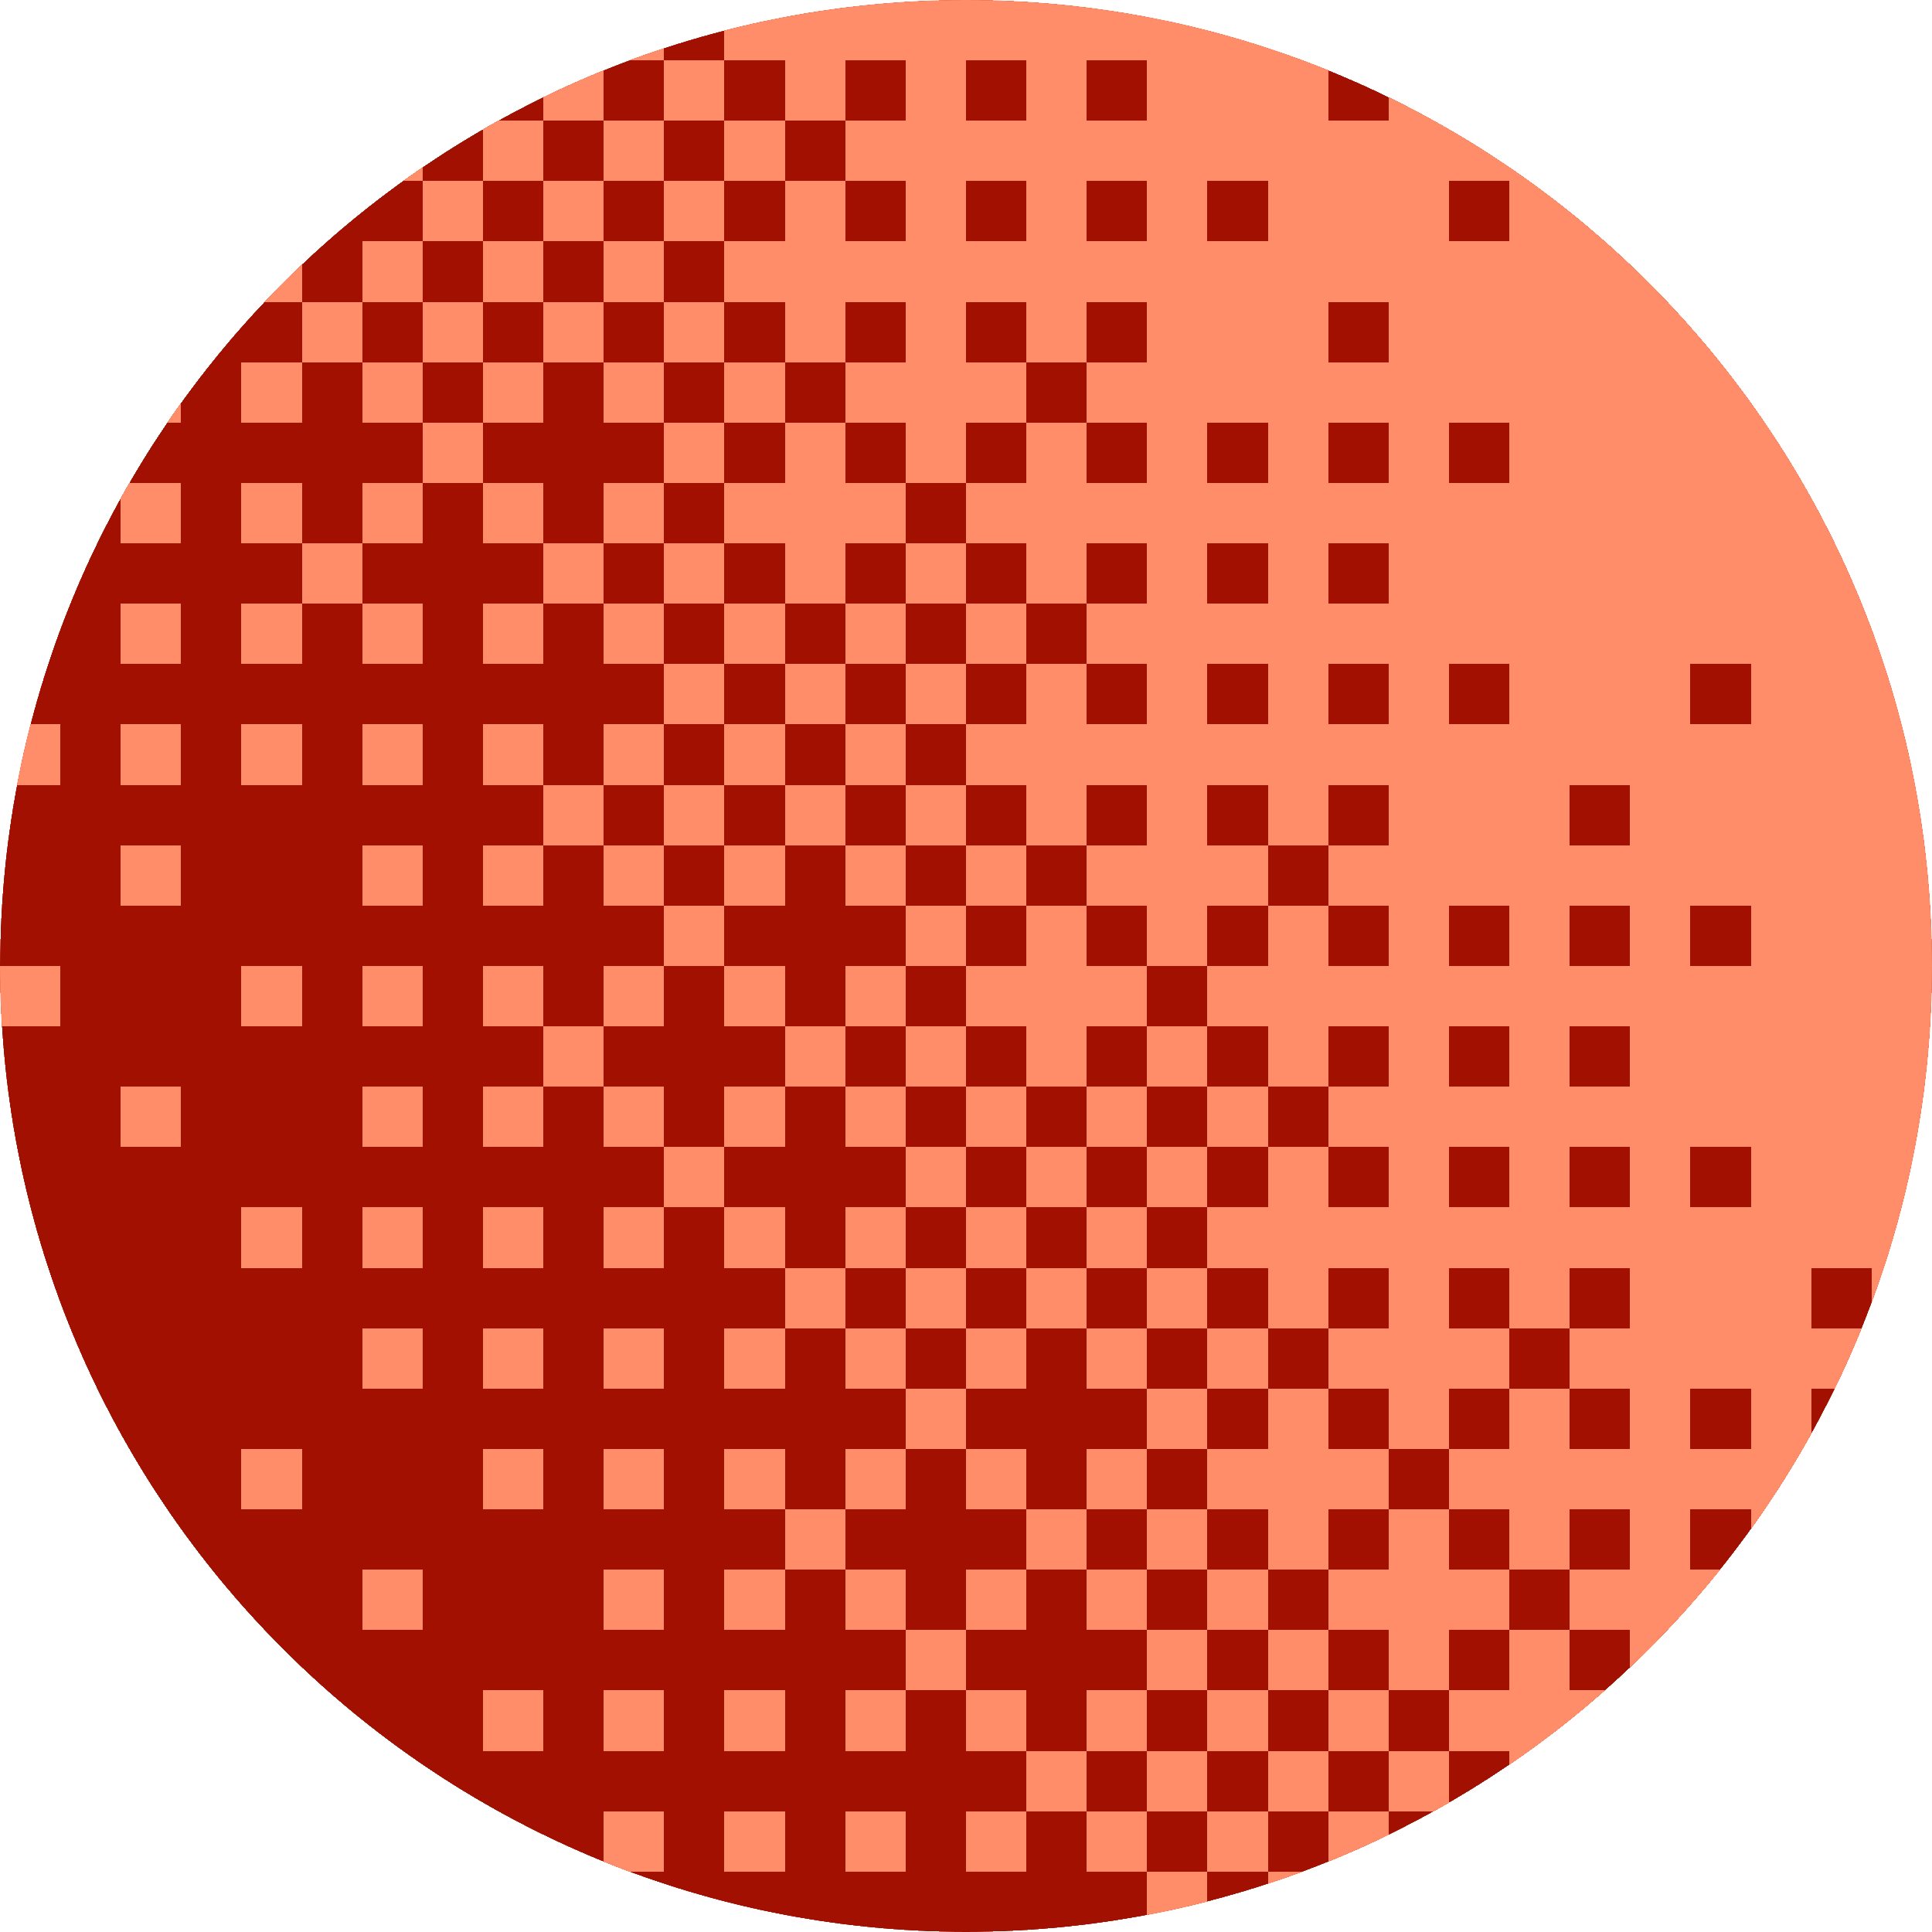
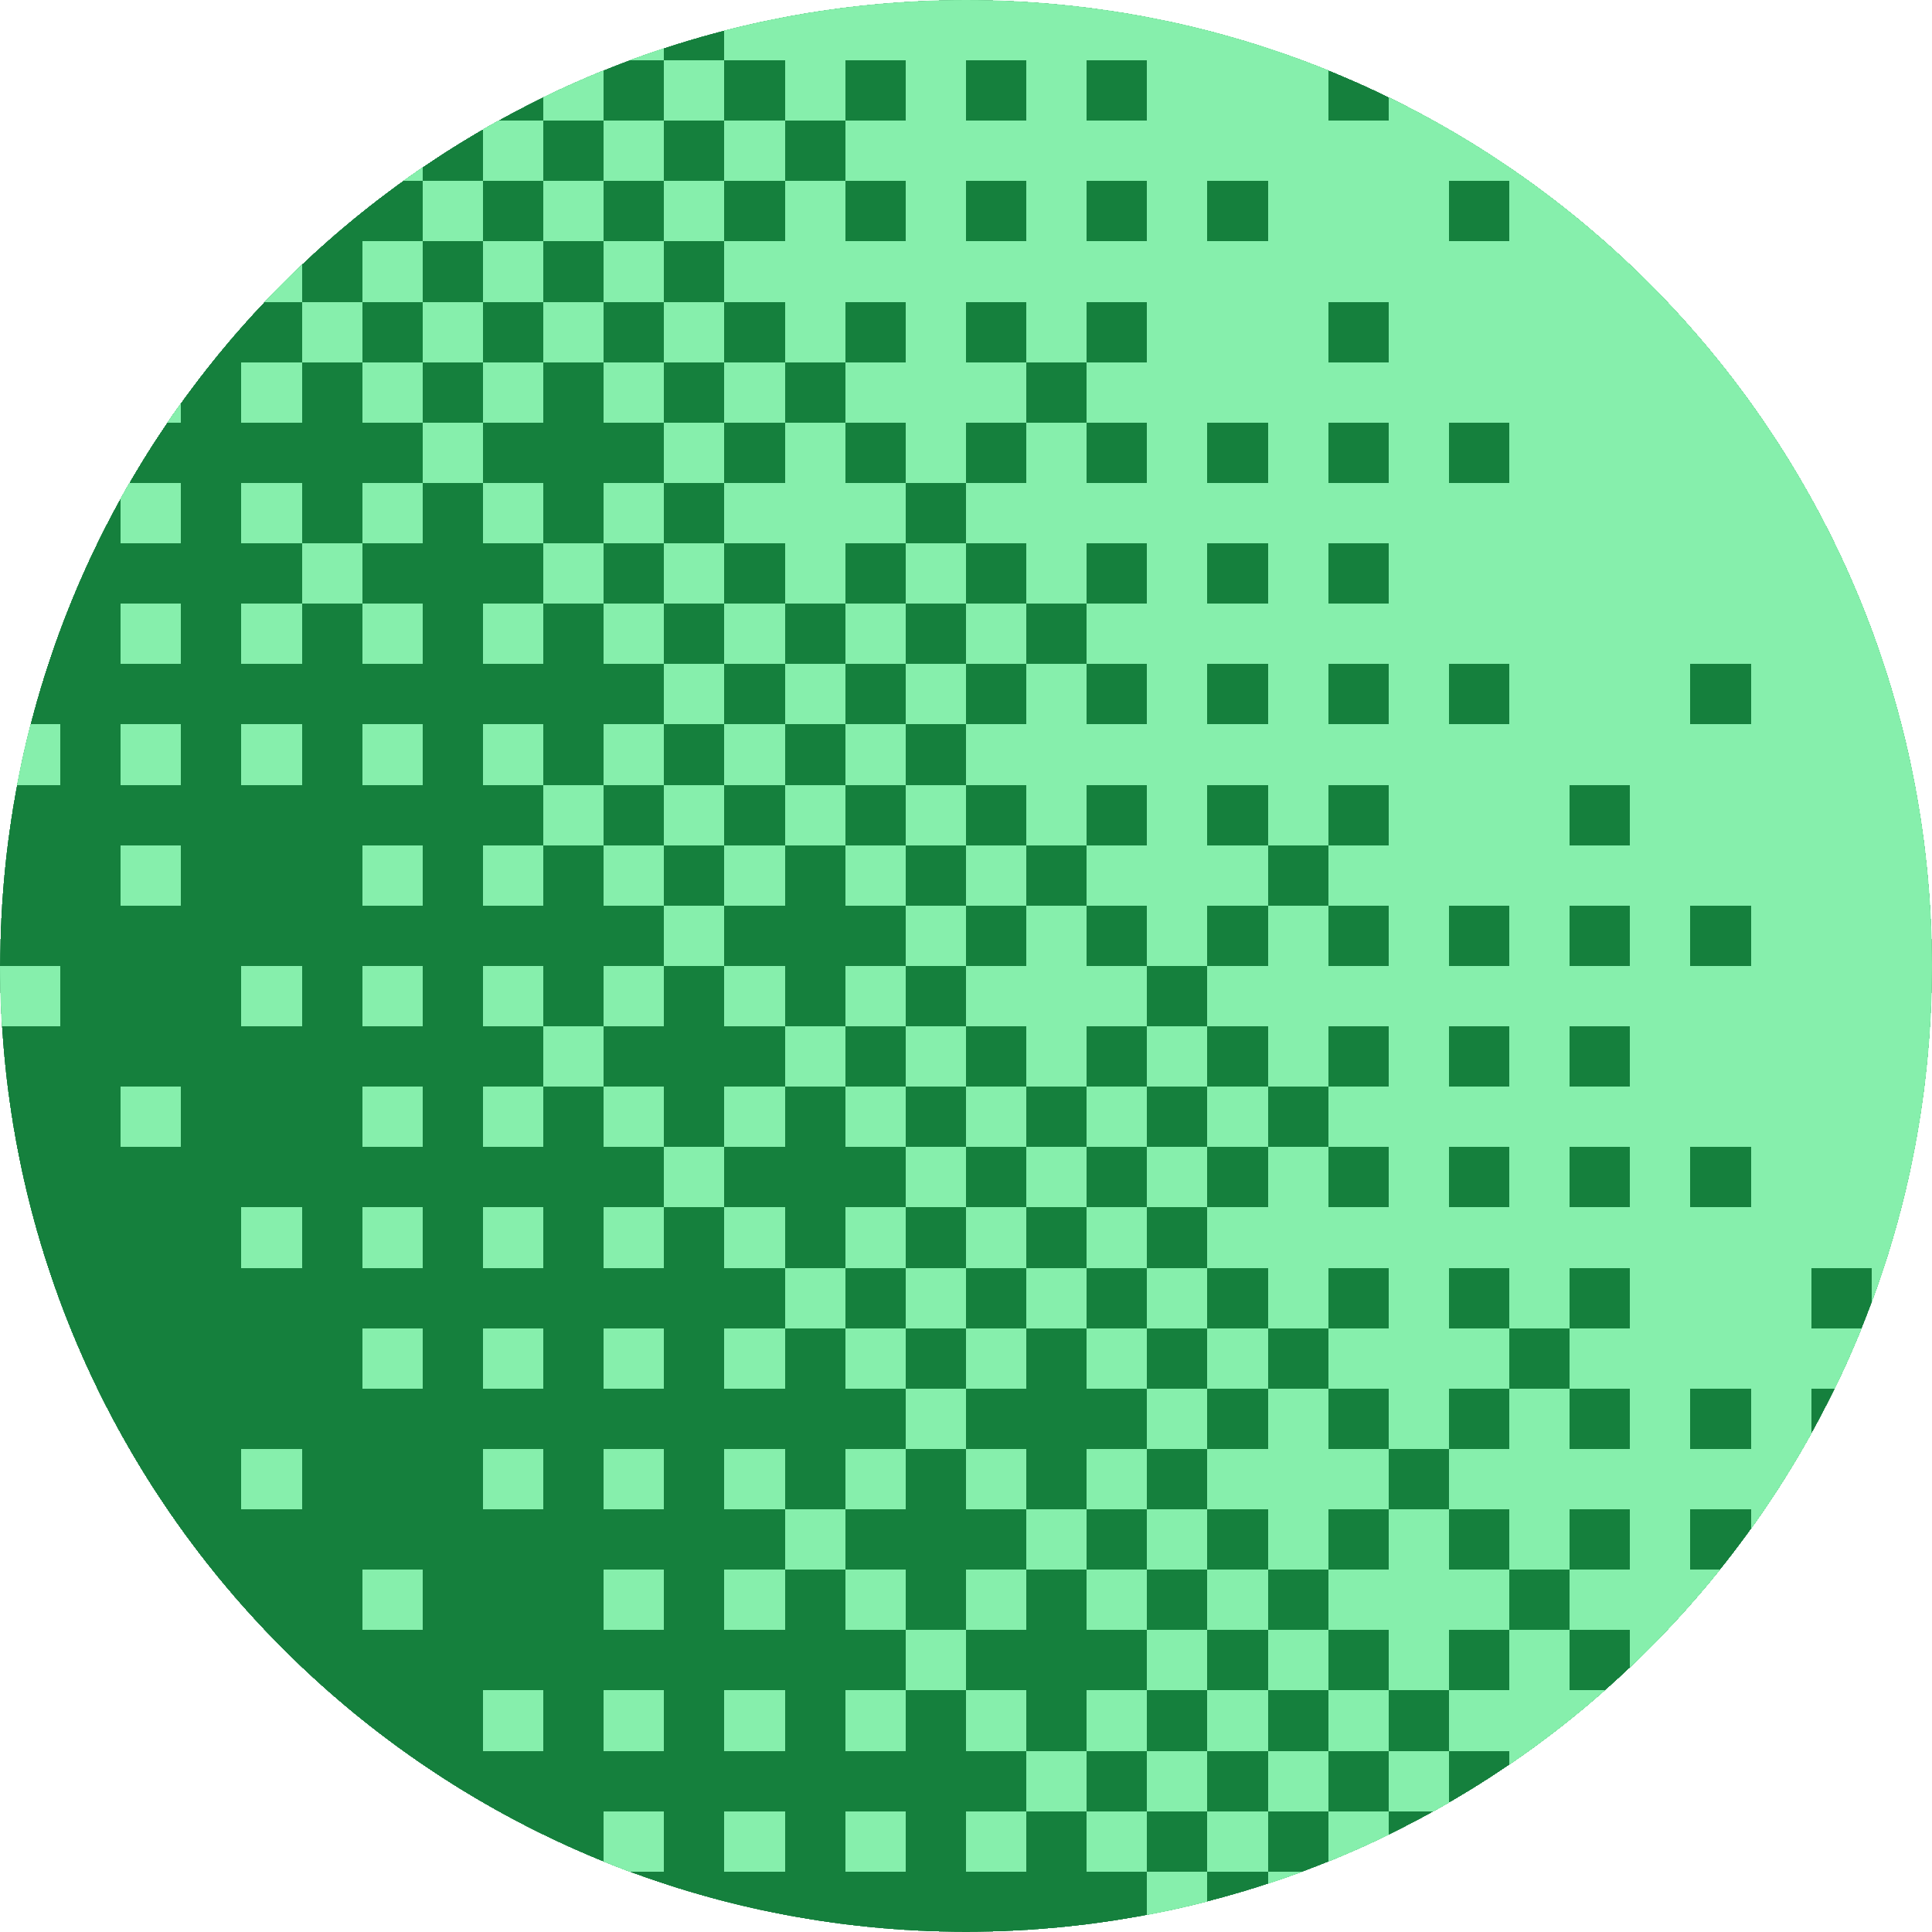
<svg xmlns="http://www.w3.org/2000/svg" width="160" height="160" viewBox="0 0 160 160" shape-rendering="crispEdges">
  <defs>
    <clipPath id="favicon-circle">
      <circle cx="80" cy="80" r="80" />
    </clipPath>
  </defs>
  <g clip-path="url(#favicon-circle)">
-     <circle cx="80" cy="80" r="80" fill="#a11000" />
-     <path fill="none" stroke="#ff8d69" transform="translate(0,2.5)scale(5)" d="M0 0h1m1 0h1m1 0h1m1 0h1m1 0h3m1 0h20M1 1h1m3 0h1m1 0h1m1 0h1m1 0h1m1 0h1m1 0h1m1 0h1m1 0h3m1 0h9M0 2h1m1 0h1m1 0h1m1 0h1m1 0h1m1 0h1m1 0h1m1 0h18M7 3h1m1 0h1m1 0h1m1 0h1m1 0h1m1 0h1m1 0h1m1 0h3m1 0h7M0 4h1m1 0h1m1 0h1m1 0h1m1 0h1m1 0h1m1 0h20M5 5h1m1 0h1m1 0h1m1 0h1m1 0h1m1 0h1m1 0h1m1 0h3m1 0h9M2 6h1m1 0h1m1 0h1m1 0h1m1 0h1m1 0h1m1 0h3m1 0h14M7 7h1m3 0h1m1 0h1m1 0h1m1 0h1m1 0h1m1 0h1m1 0h1m1 0h7M0 8h1m1 0h1m1 0h1m1 0h1m1 0h1m1 0h1m1 0h3m1 0h16M5 9h1m3 0h1m1 0h1m1 0h1m1 0h1m1 0h1m1 0h1m1 0h1m1 0h9M2 10h1m1 0h1m1 0h1m1 0h1m1 0h1m1 0h1m1 0h1m1 0h1m1 0h14M11 11h1m1 0h1m1 0h1m1 0h1m1 0h1m1 0h1m1 0h1m1 0h3m1 0h3M0 12h1m1 0h1m1 0h1m1 0h1m1 0h1m1 0h1m1 0h1m1 0h1m1 0h16M9 13h1m1 0h1m1 0h1m1 0h1m1 0h1m1 0h1m1 0h1m1 0h3m1 0h5M2 14h1m3 0h1m1 0h1m1 0h1m1 0h1m1 0h1m1 0h1m1 0h3m1 0h10M11 15h1m3 0h1m1 0h1m1 0h1m1 0h1m1 0h1m1 0h1m1 0h1m1 0h3M0 16h1m3 0h1m1 0h1m1 0h1m1 0h1m1 0h1m1 0h1m1 0h3m1 0h12M9 17h1m3 0h1m1 0h1m1 0h1m1 0h1m1 0h1m1 0h1m1 0h1m1 0h5M2 18h1m3 0h1m1 0h1m1 0h1m1 0h1m1 0h1m1 0h1m1 0h1m1 0h1m1 0h10M11 19h1m3 0h1m1 0h1m1 0h1m1 0h1m1 0h1m1 0h1m1 0h1m1 0h3M4 20h1m1 0h1m1 0h1m1 0h1m1 0h1m1 0h1m1 0h1m1 0h1m1 0h12M13 21h1m1 0h1m1 0h1m1 0h1m1 0h1m1 0h1m1 0h1m1 0h3m1 0h1M6 22h1m1 0h1m1 0h1m1 0h1m1 0h1m1 0h1m1 0h1m1 0h1m1 0h3m1 0h6M15 23h1m3 0h1m1 0h1m1 0h1m1 0h1m1 0h1m1 0h1m1 0h1M4 24h1m3 0h1m1 0h1m1 0h1m1 0h1m1 0h1m1 0h1m1 0h3m1 0h8M13 25h1m3 0h1m1 0h1m1 0h1m1 0h1m1 0h1m1 0h1m1 0h1m1 0h1M6 26h1m3 0h1m1 0h1m1 0h1m1 0h1m1 0h1m1 0h1m1 0h3m1 0h6M15 27h1m3 0h1m1 0h1m1 0h1m1 0h1m1 0h1m1 0h1m1 0h1M4 28h1m3 0h1m1 0h1m1 0h1m1 0h1m1 0h1m1 0h1m1 0h1m1 0h1m1 0h8M17 29h1m1 0h1m1 0h1m1 0h1m1 0h1m1 0h1m1 0h1m1 0h1M10 30h1m1 0h1m1 0h1m1 0h1m1 0h1m1 0h1m1 0h1m1 0h1m1 0h3m1 0h2M19 31h1m1 0h1m1 0h1m1 0h1m1 0h1m1 0h1m1 0h1" />
+     <circle cx="80" cy="80" r="80" fill="#15803d" />
+     <path fill="none" stroke="#86efac" transform="translate(0,2.5)scale(5)" d="M0 0h1m1 0h1m1 0h1m1 0h1m1 0h3m1 0h20M1 1h1m3 0h1m1 0h1m1 0h1m1 0h1m1 0h1m1 0h1m1 0h1m1 0h3m1 0h9M0 2h1m1 0h1m1 0h1m1 0h1m1 0h1m1 0h1m1 0h1m1 0h18M7 3h1m1 0h1m1 0h1m1 0h1m1 0h1m1 0h1m1 0h1m1 0h3m1 0h7M0 4h1m1 0h1m1 0h1m1 0h1m1 0h1m1 0h1m1 0h20M5 5h1m1 0h1m1 0h1m1 0h1m1 0h1m1 0h1m1 0h1m1 0h3m1 0h9M2 6h1m1 0h1m1 0h1m1 0h1m1 0h1m1 0h1m1 0h3m1 0h14M7 7h1m3 0h1m1 0h1m1 0h1m1 0h1m1 0h1m1 0h1m1 0h1m1 0h7M0 8h1m1 0h1m1 0h1m1 0h1m1 0h1m1 0h1m1 0h3m1 0h16M5 9h1m3 0h1m1 0h1m1 0h1m1 0h1m1 0h1m1 0h1m1 0h1m1 0h9M2 10h1m1 0h1m1 0h1m1 0h1m1 0h1m1 0h1m1 0h1m1 0h1m1 0h14M11 11h1m1 0h1m1 0h1m1 0h1m1 0h1m1 0h1m1 0h1m1 0h3m1 0h3M0 12h1m1 0h1m1 0h1m1 0h1m1 0h1m1 0h1m1 0h1m1 0h1m1 0h16M9 13h1m1 0h1m1 0h1m1 0h1m1 0h1m1 0h1m1 0h1m1 0h3m1 0h5M2 14h1m3 0h1m1 0h1m1 0h1m1 0h1m1 0h1m1 0h1m1 0h3m1 0h10M11 15h1m3 0h1m1 0h1m1 0h1m1 0h1m1 0h1m1 0h1m1 0h1m1 0h3M0 16h1m3 0h1m1 0h1m1 0h1m1 0h1m1 0h1m1 0h1m1 0h3m1 0h12M9 17h1m3 0h1m1 0h1m1 0h1m1 0h1m1 0h1m1 0h1m1 0h1m1 0h5M2 18h1m3 0h1m1 0h1m1 0h1m1 0h1m1 0h1m1 0h1m1 0h1m1 0h1m1 0h10M11 19h1m3 0h1m1 0h1m1 0h1m1 0h1m1 0h1m1 0h1m1 0h1m1 0h3M4 20h1m1 0h1m1 0h1m1 0h1m1 0h1m1 0h1m1 0h1m1 0h1m1 0h12M13 21h1m1 0h1m1 0h1m1 0h1m1 0h1m1 0h1m1 0h1m1 0h3m1 0h1M6 22h1m1 0h1m1 0h1m1 0h1m1 0h1m1 0h1m1 0h1m1 0h1m1 0h3m1 0h6M15 23h1m3 0h1m1 0h1m1 0h1m1 0h1m1 0h1m1 0h1m1 0h1M4 24h1m3 0h1m1 0h1m1 0h1m1 0h1m1 0h1m1 0h1m1 0h3m1 0h8M13 25h1m3 0h1m1 0h1m1 0h1m1 0h1m1 0h1m1 0h1m1 0h1m1 0h1M6 26h1m3 0h1m1 0h1m1 0h1m1 0h1m1 0h1m1 0h1m1 0h3m1 0h6M15 27h1m3 0h1m1 0h1m1 0h1m1 0h1m1 0h1m1 0h1m1 0h1M4 28h1m3 0h1m1 0h1m1 0h1m1 0h1m1 0h1m1 0h1m1 0h1m1 0h1m1 0h8M17 29h1m1 0h1m1 0h1m1 0h1m1 0h1m1 0h1m1 0h1m1 0h1M10 30h1m1 0h1m1 0h1m1 0h1m1 0h1m1 0h1m1 0h1m1 0h1m1 0h3m1 0h2M19 31h1m1 0h1m1 0h1m1 0h1m1 0h1m1 0h1m1 0h1" />
  </g>
</svg>
